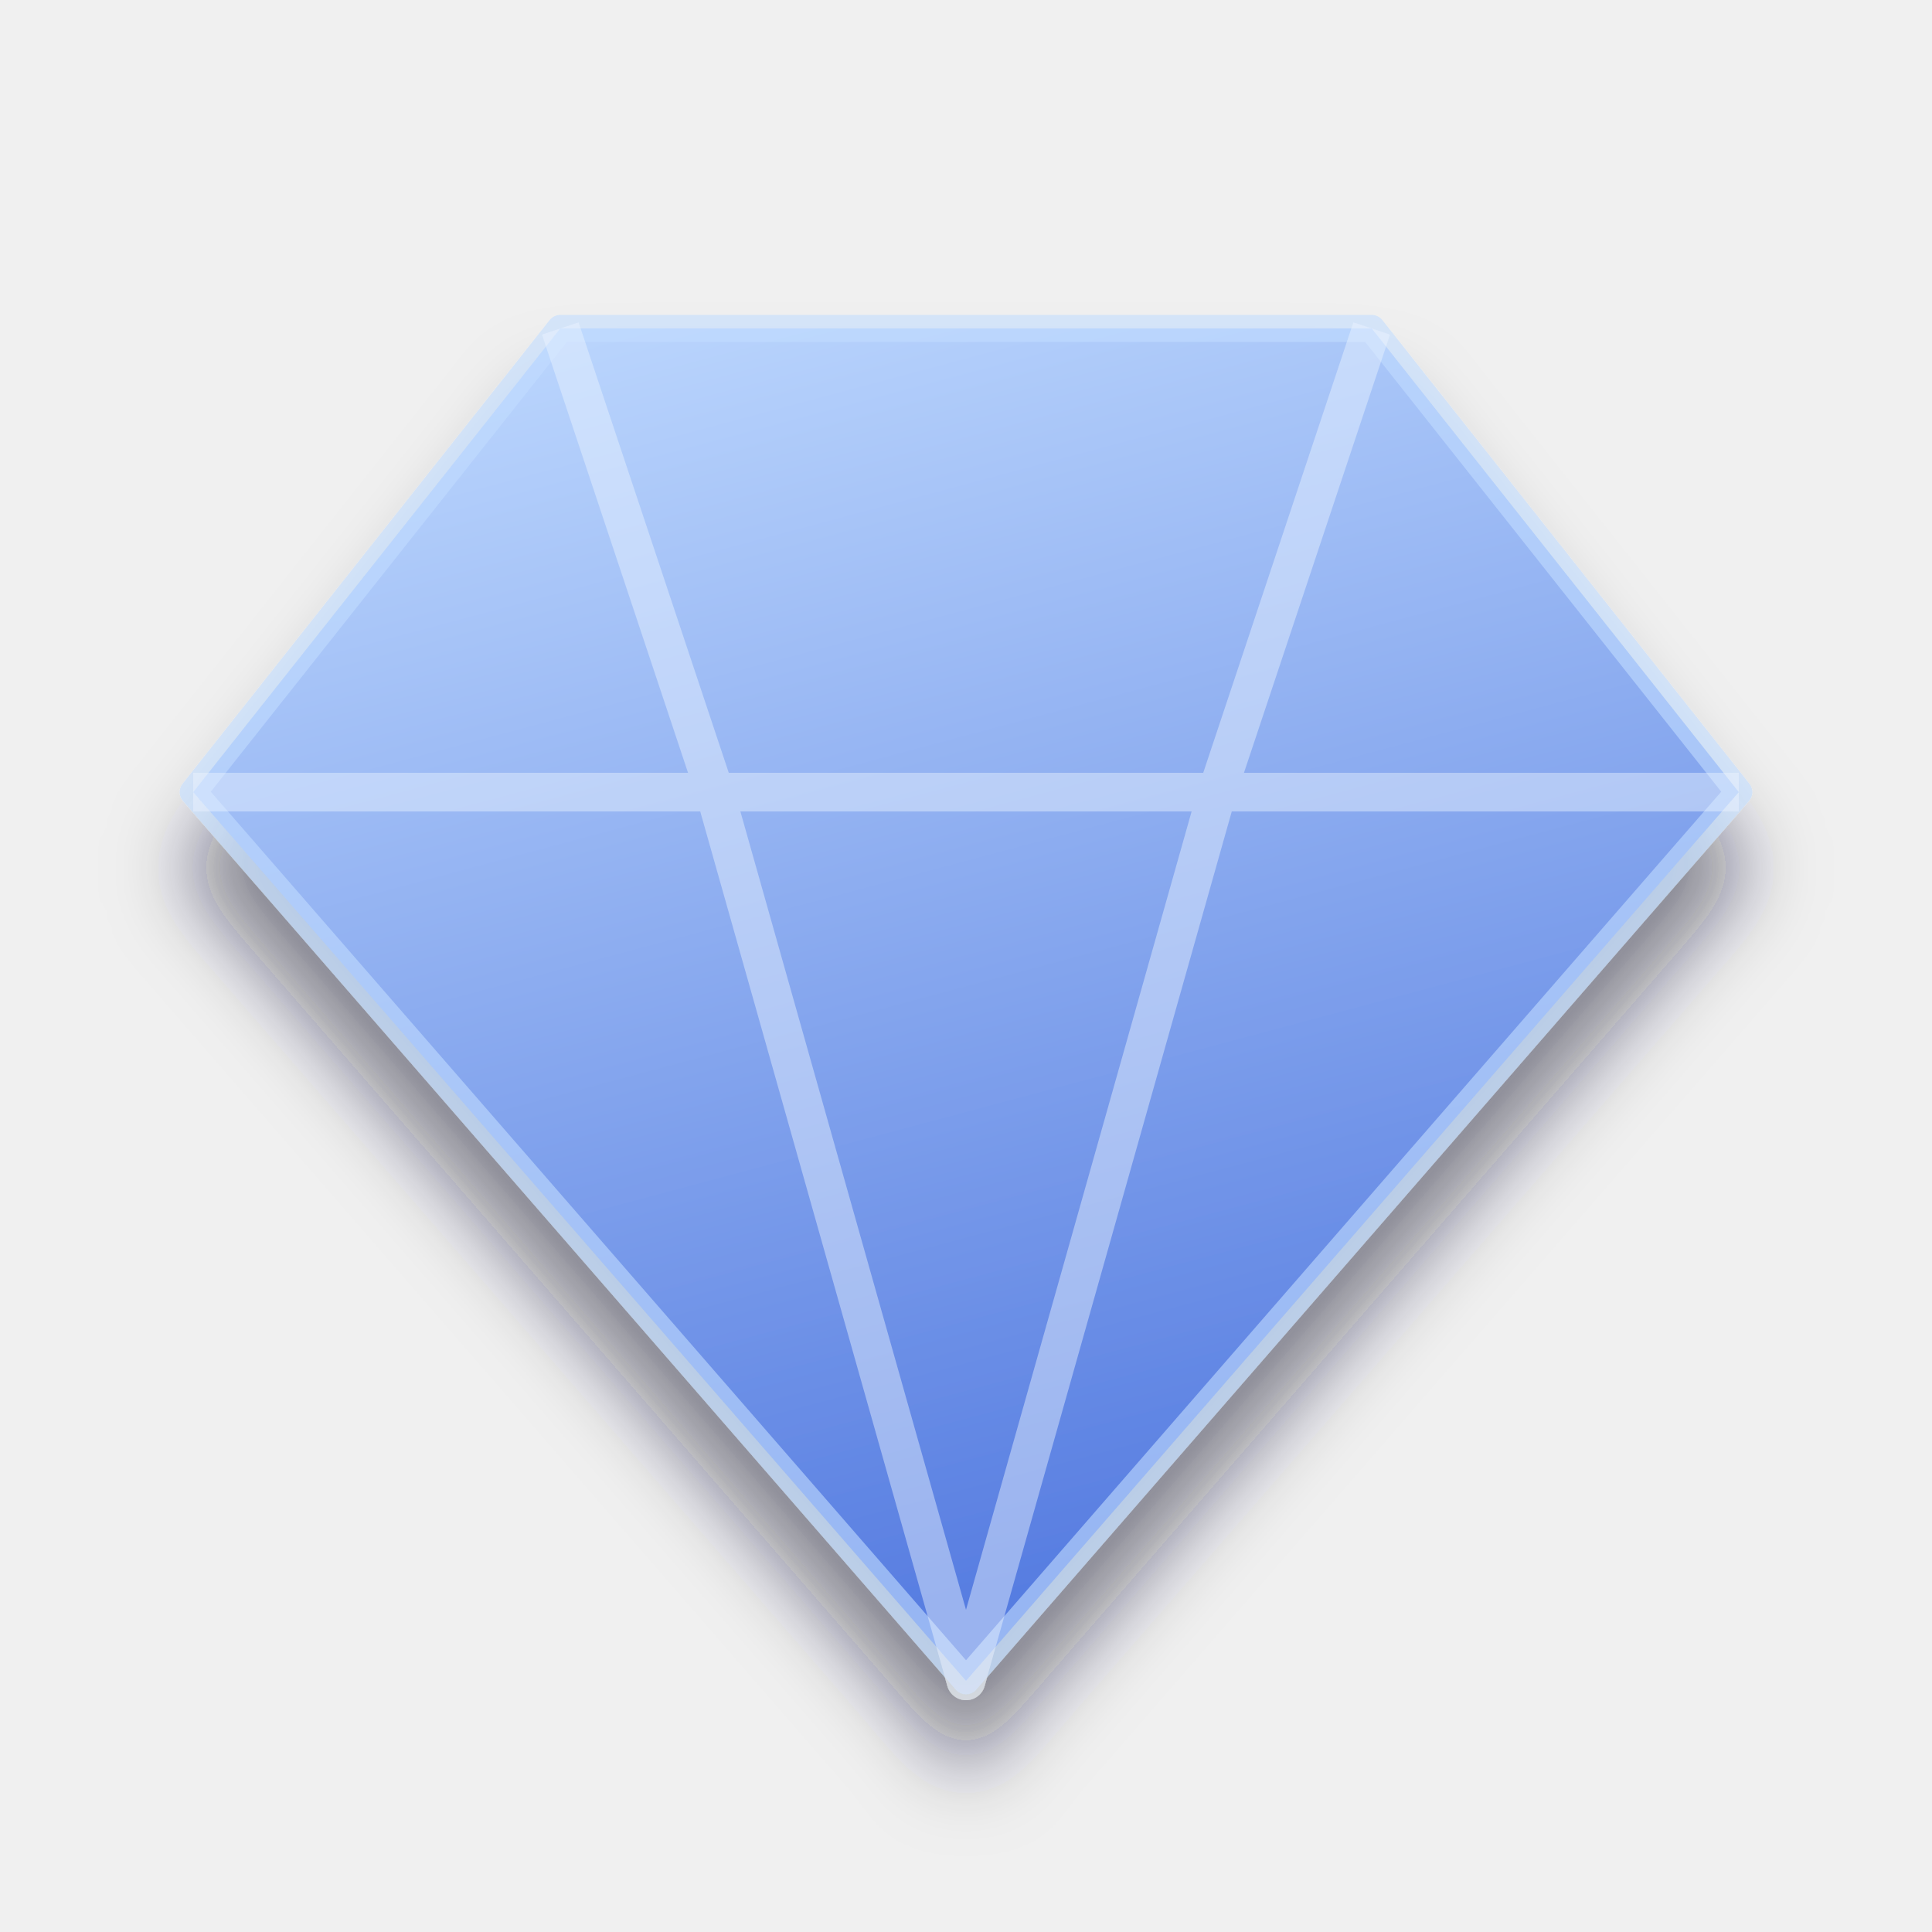
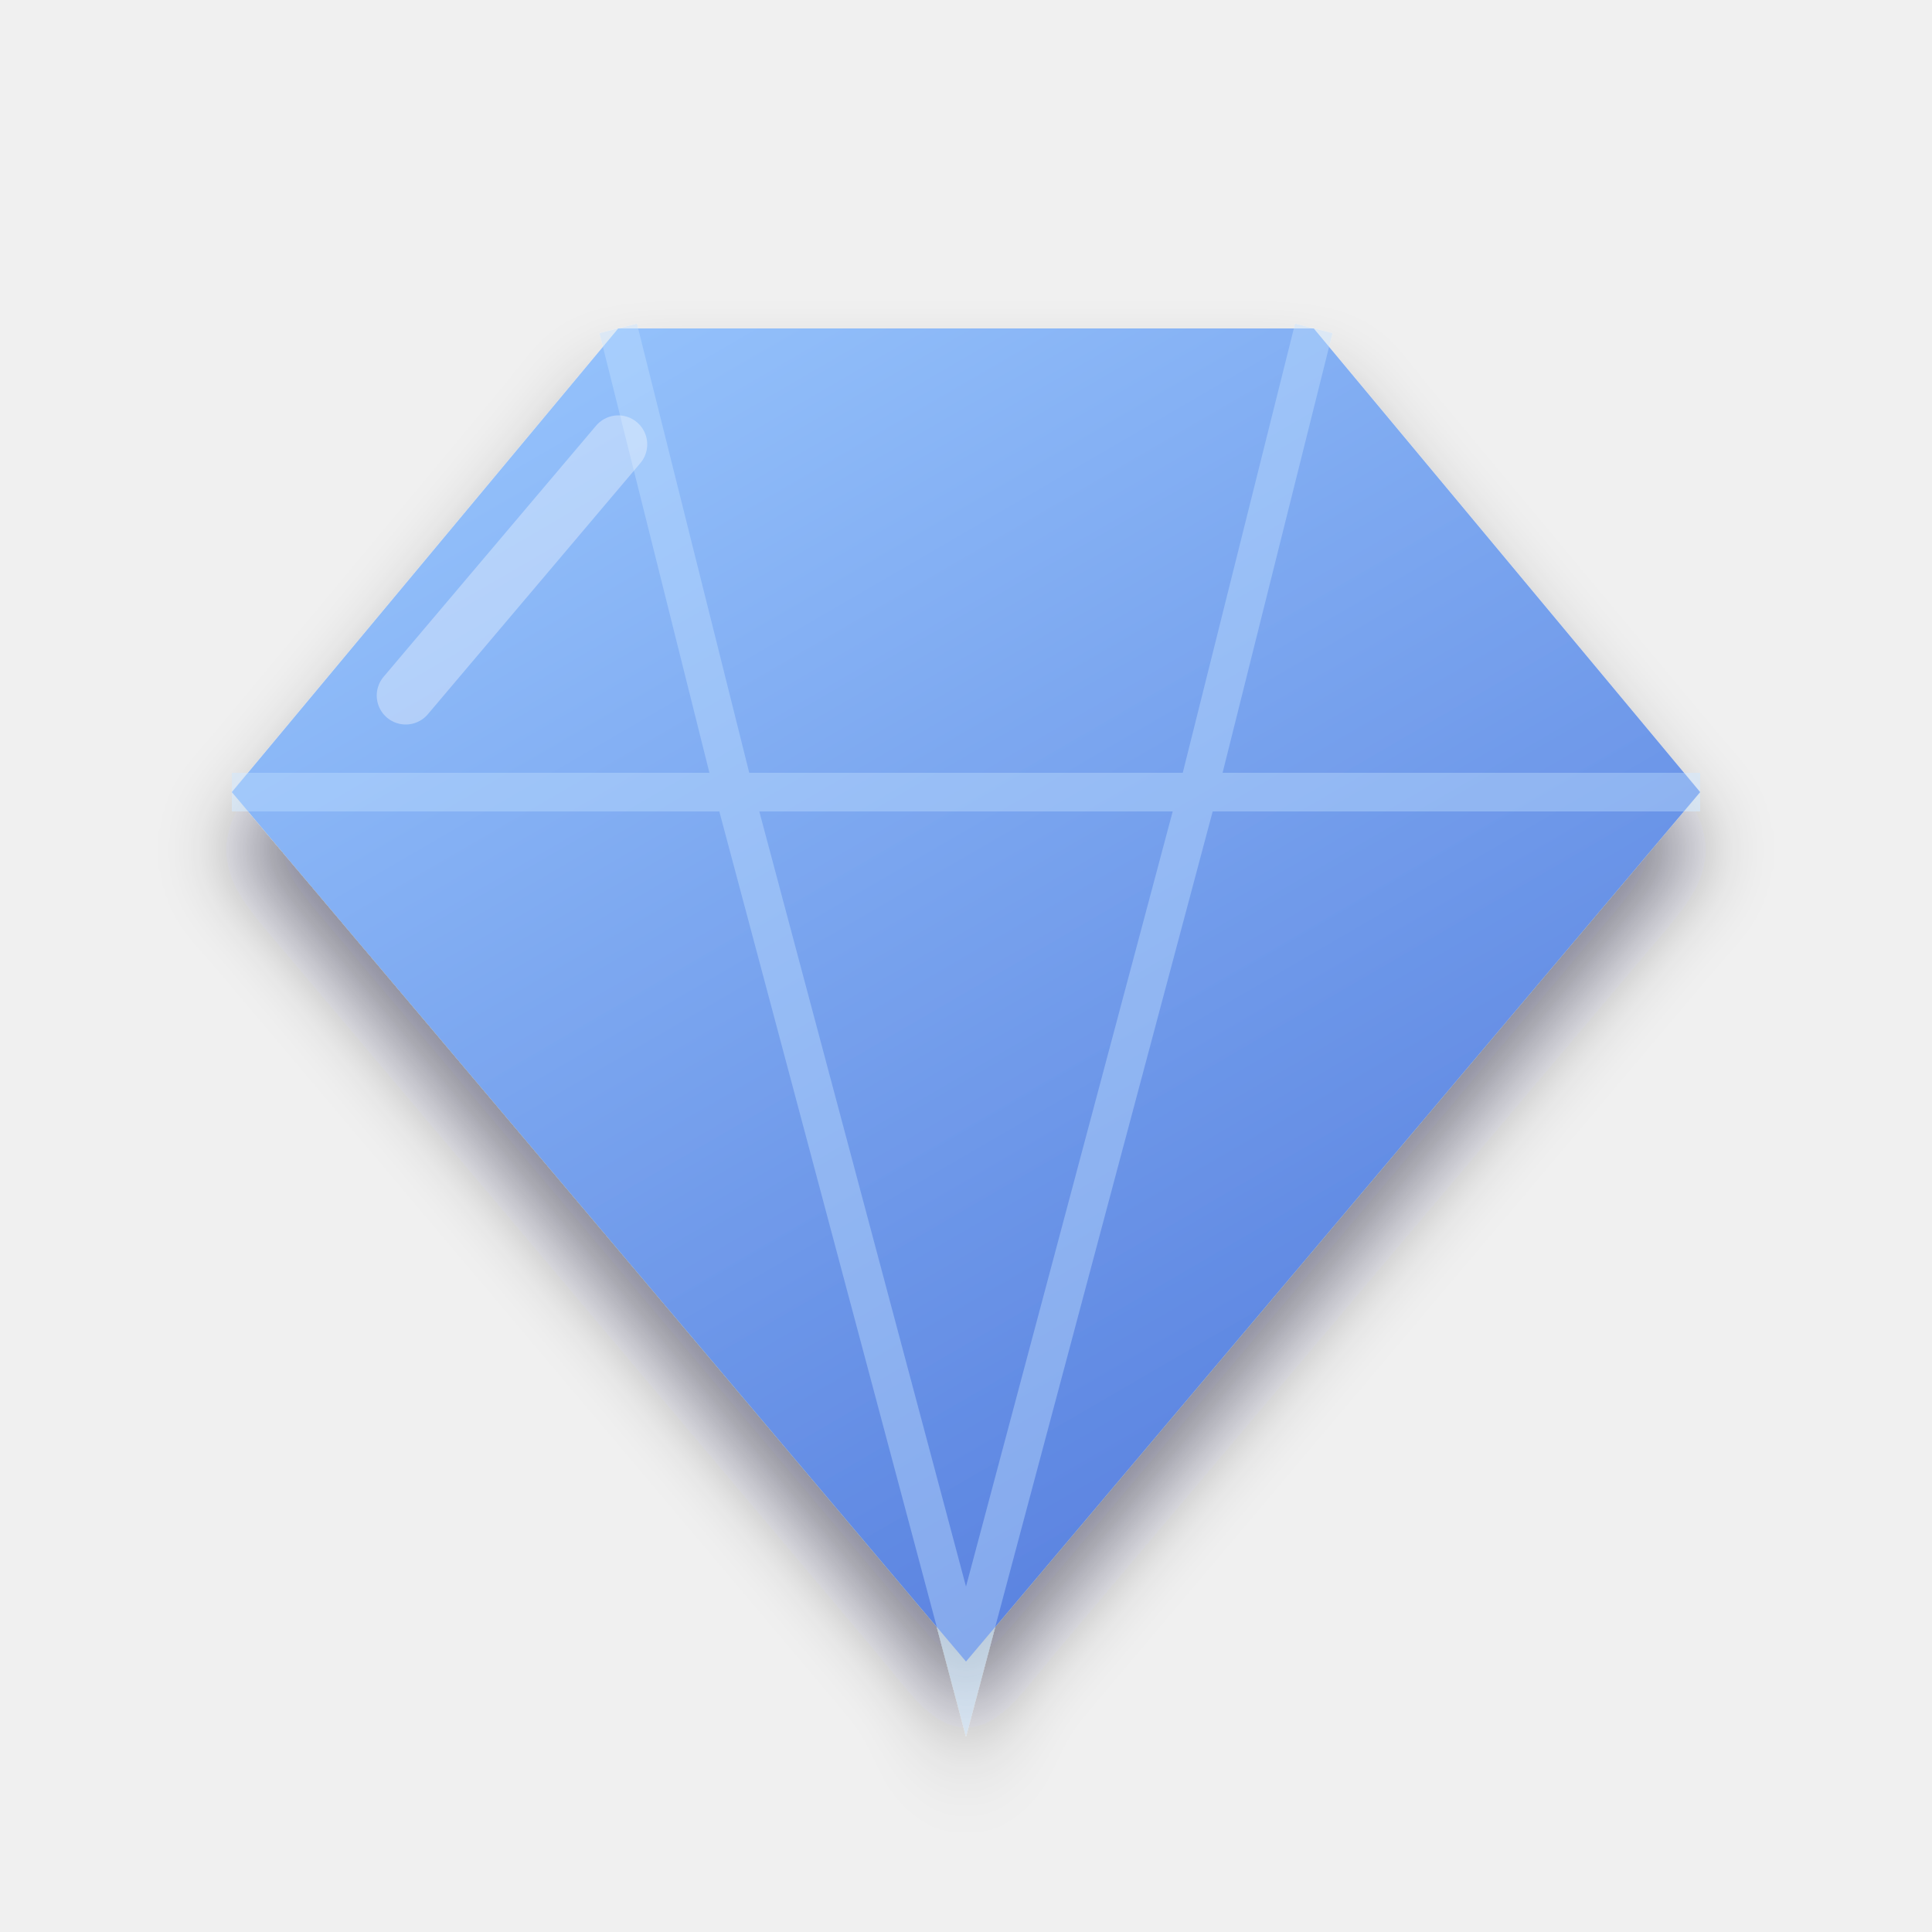
<svg xmlns="http://www.w3.org/2000/svg" viewBox="0 0 100 100">
  <defs>
-     <linearGradient id="g" x2=".3" y2="1">
-       <stop stop-color="#c2dcff" />
-       <stop offset="1" stop-color="#577de1" />
+     <linearGradient id="g" x1="0" y1="0" x2=".65" y2="1">
+       <stop stop-color="#9ccaff" />
+       <stop offset="1" stop-color="#567ede" />
    </linearGradient>
-     <filter id="s" x="-30%" y="-30%" width="160%" height="170%">
-       <feDropShadow dx="0" dy="4" stdDeviation="2" flood-color="#150f32" flood-opacity=".5" />
+     <filter id="s" x="-25%" y="-25%" width="150%" height="160%">
+       <feDropShadow dx="0" dy="3" stdDeviation="2" flood-color="#080d25" flood-opacity=".45" />
    </filter>
  </defs>
-   <g fill="url(#g)" stroke="#c2dcff" stroke-opacity=".6" stroke-width="1.4" stroke-linejoin="round" filter="url(#s)">
-     <path d="m29 17 42 0 19 24-40 46L10 41Z" />
-     <path d="m29 17 8 24h26l8-24M10 41h80M37 41l13 46 13-46" fill="none" stroke="#ecf5ff" stroke-opacity=".45" stroke-width="2" />
+   <g fill="url(#g)" filter="url(#s)">
+     <path d="M32 17h36l20 24-38 45L12 41Z" />
+     <path d="m32 17 6 24h24l6-24M12 41h76M38 41l12 45 12-45" fill="none" stroke="#c3e1ff" stroke-opacity=".4" stroke-width="2" />
  </g>
+   <path d="M32 23 21 36" fill="none" stroke="white" stroke-opacity=".35" stroke-width="3" stroke-linecap="round" />
</svg>
